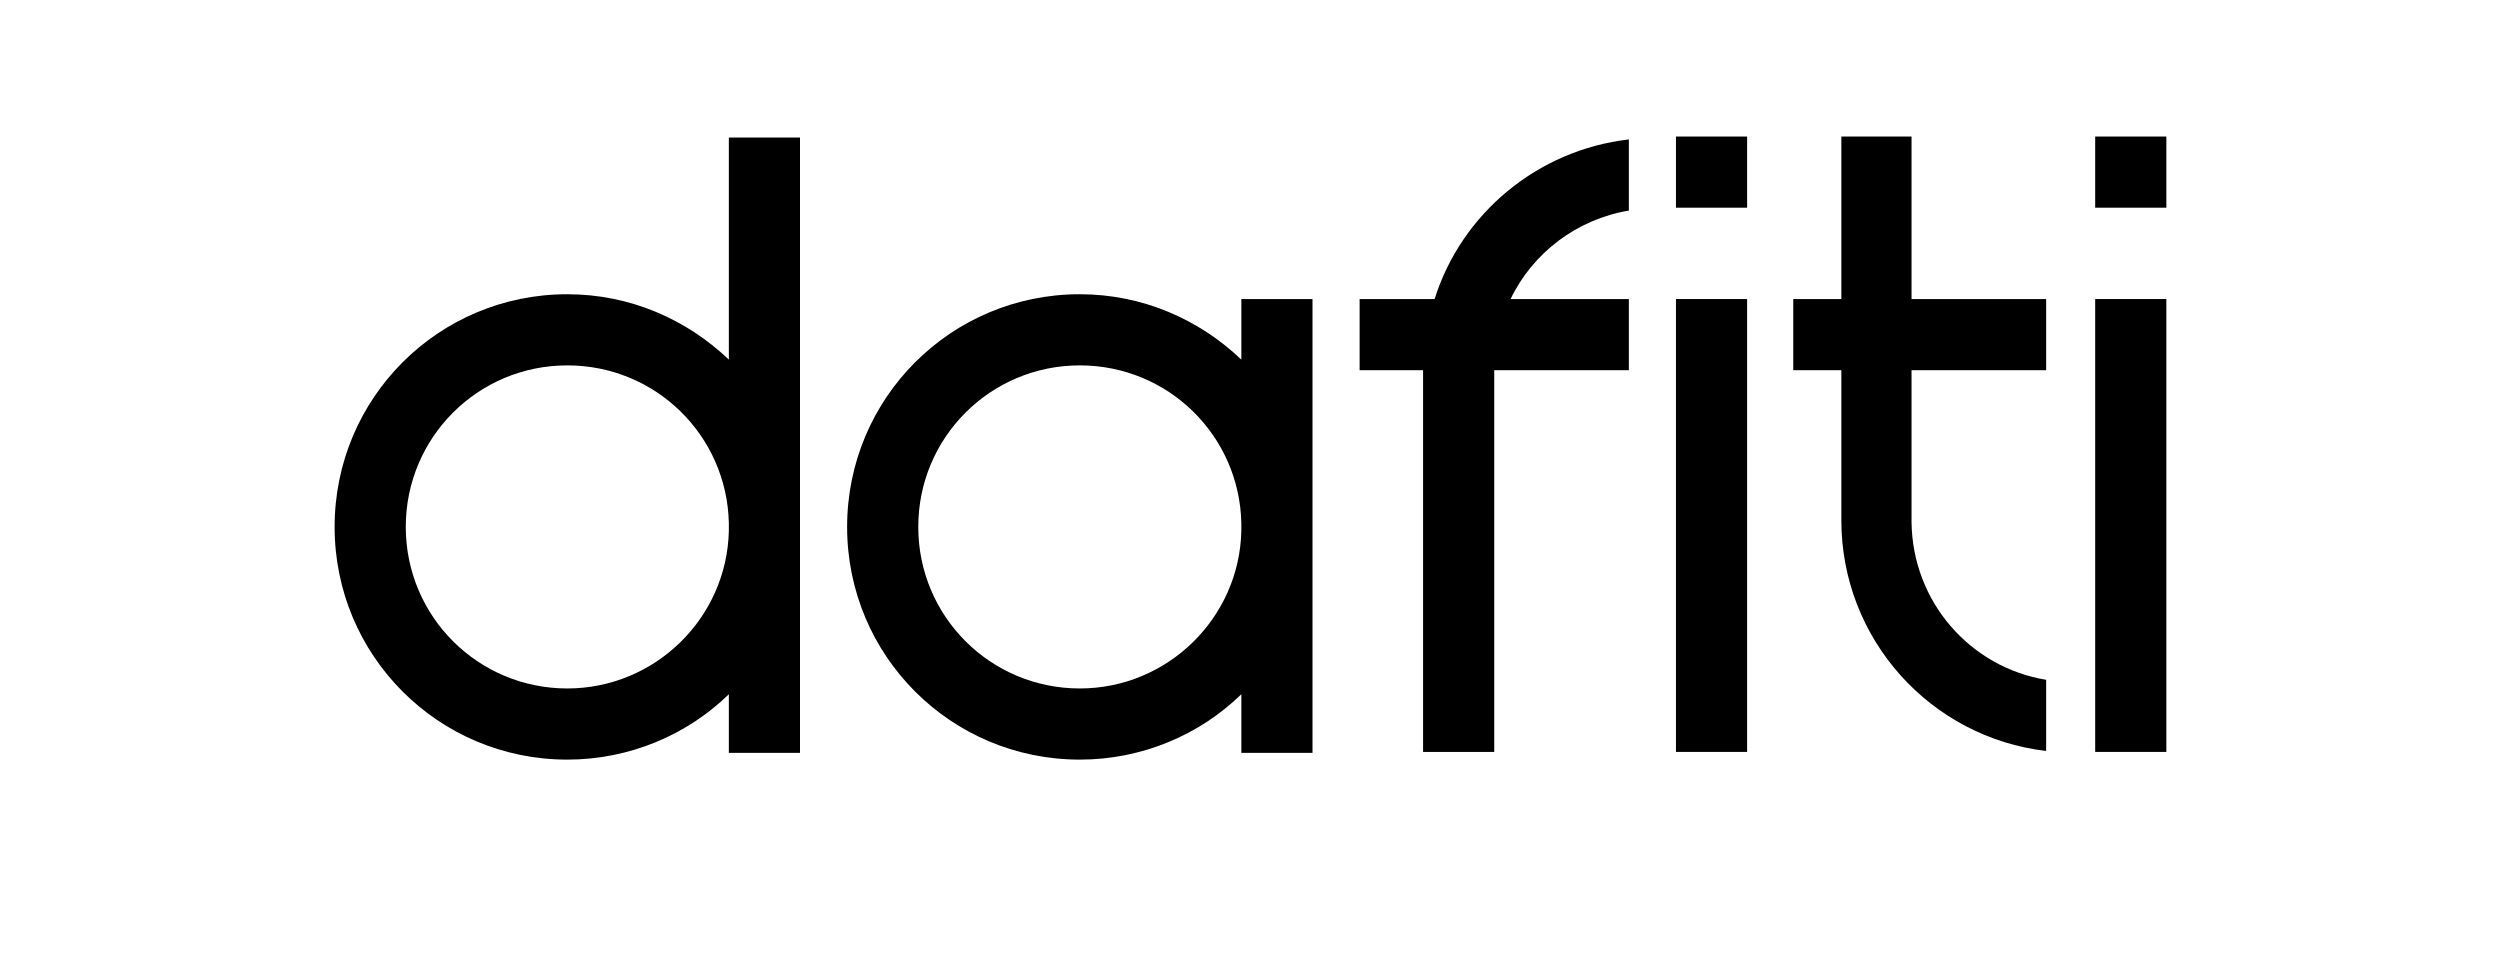
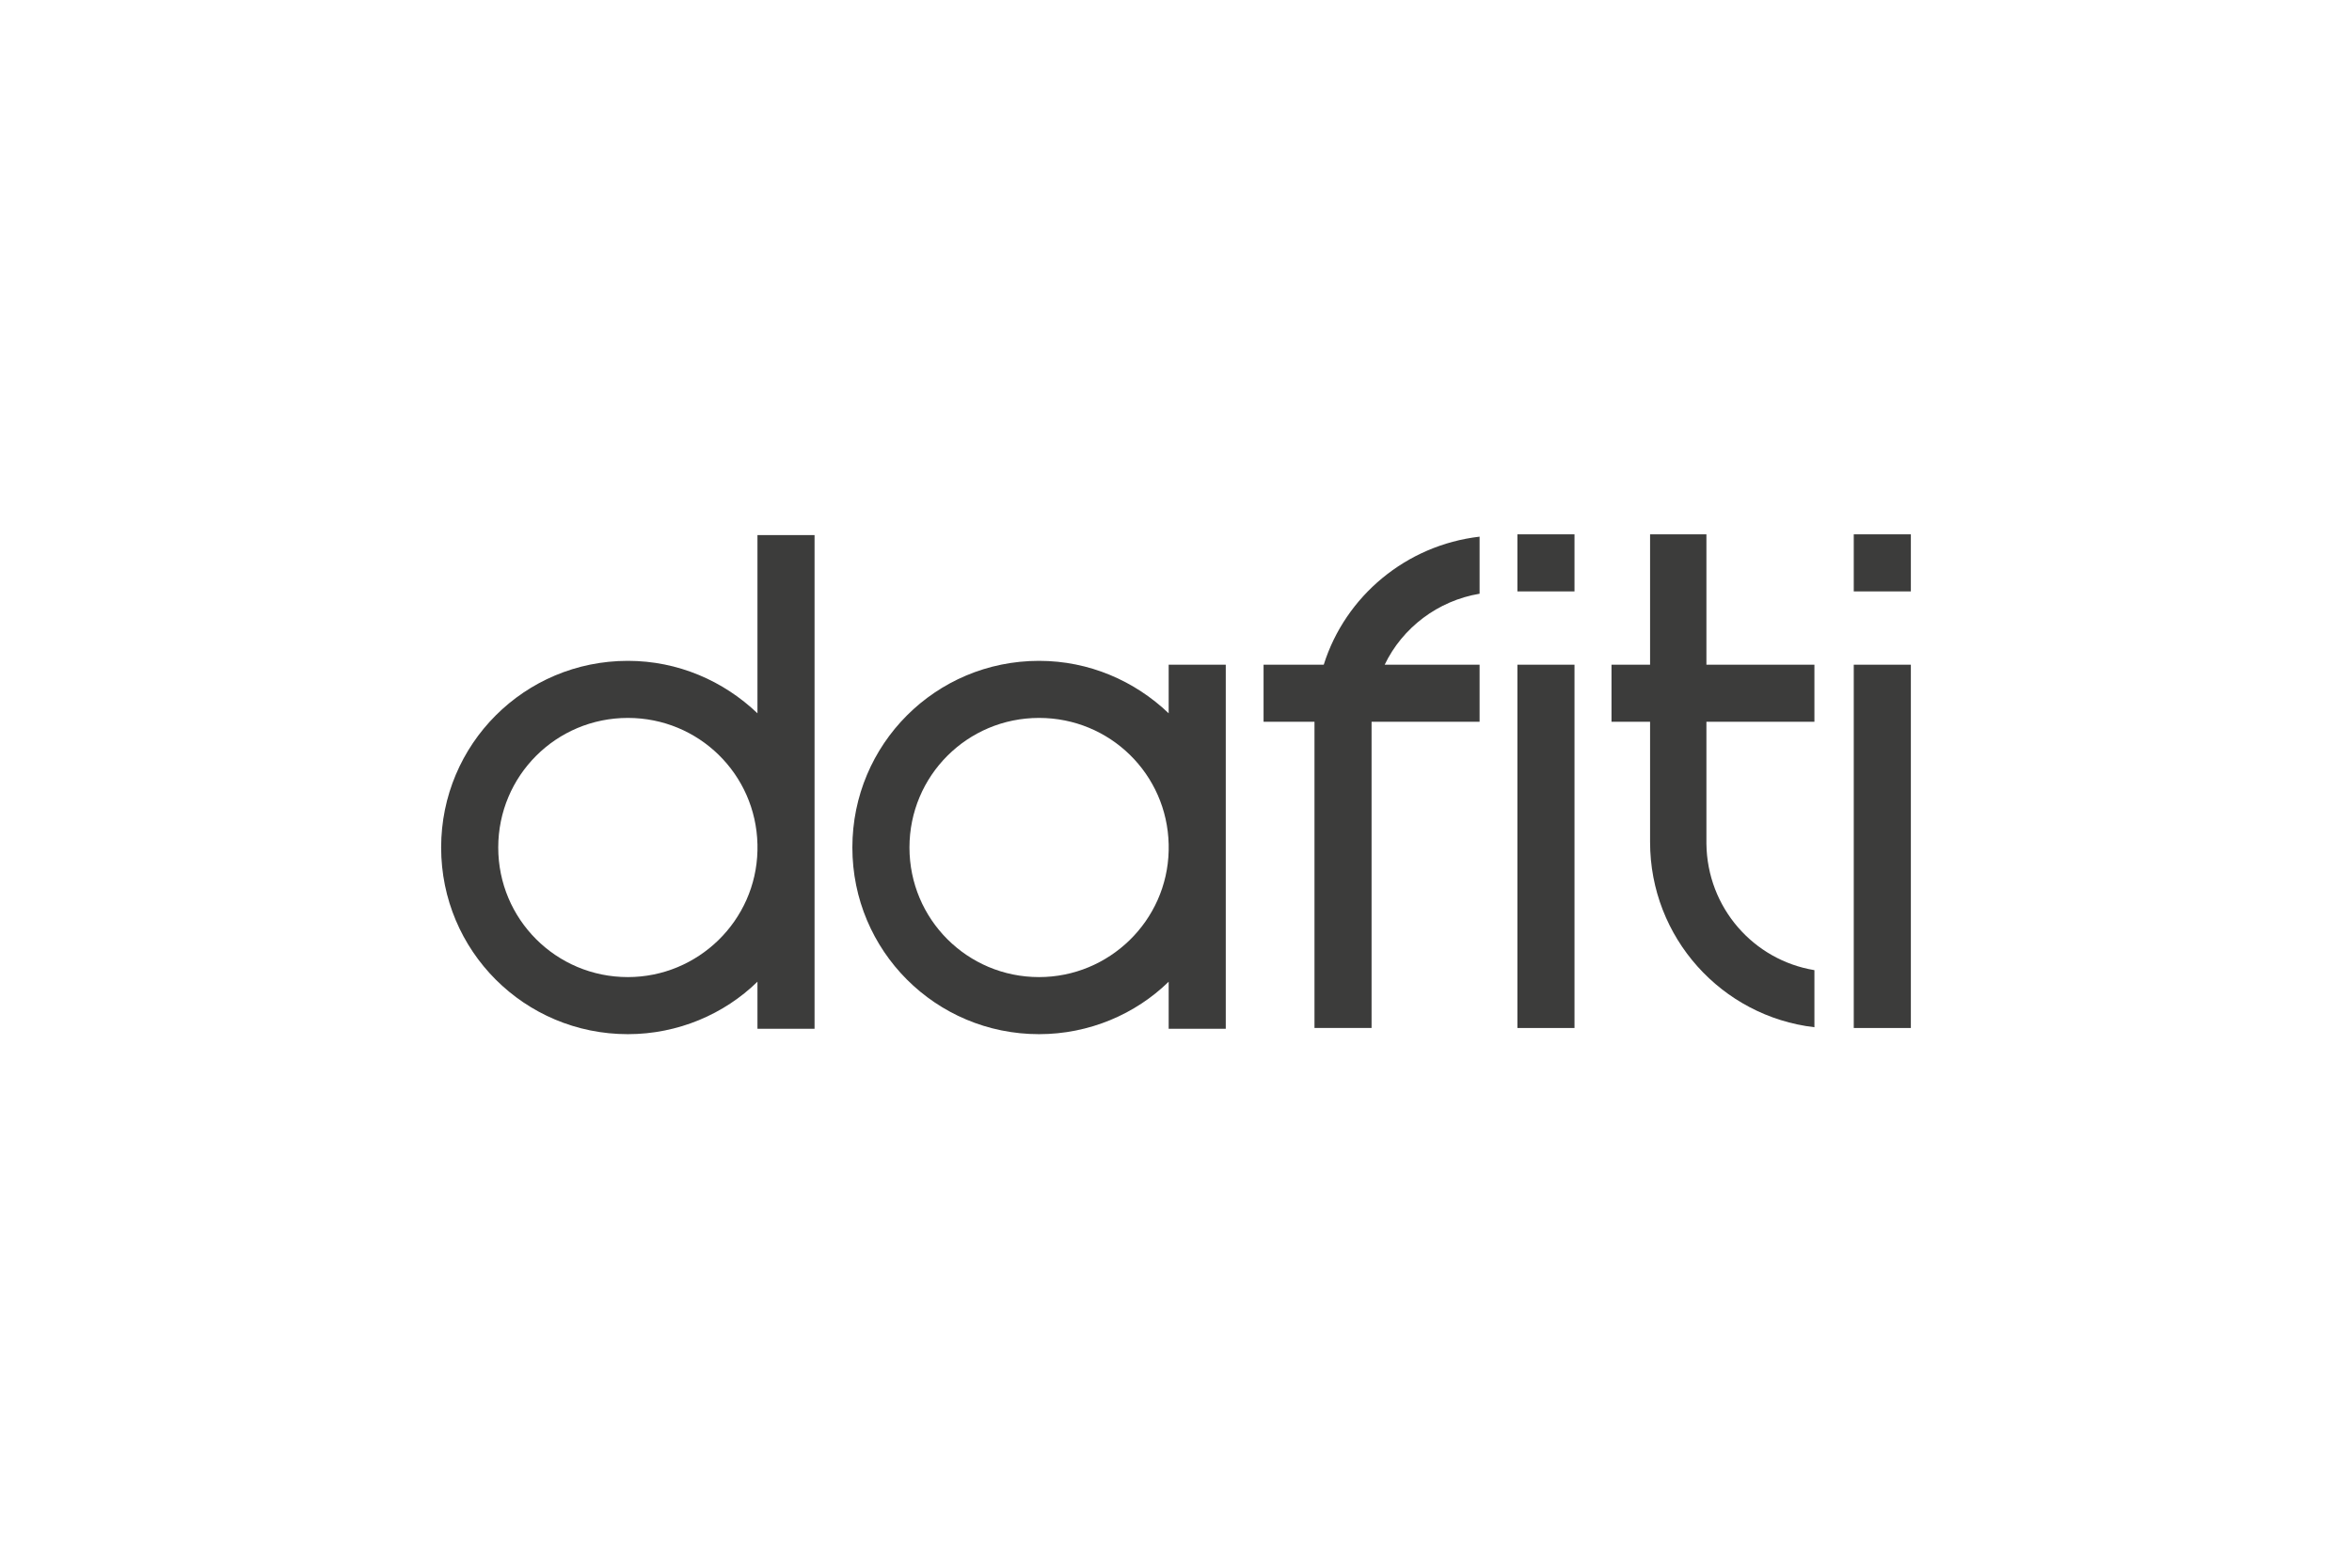
- <svg xmlns="http://www.w3.org/2000/svg" version="1.1" id="Layer_1" x="0px" y="0px" viewBox="0 0 260 100" style="enable-background:new 0 0 260 100;" xml:space="preserve">
+ <svg xmlns="http://www.w3.org/2000/svg" version="1.1" id="Capa_1" x="0px" y="0px" width="225px" height="150px" viewBox="0 0 225 150" enable-background="new 0 0 225 150" xml:space="preserve">
  <g>
    <g>
-       <rect x="174.3" y="31.1" width="7.4" height="47.1" />
+       <rect x="145.159" y="63.6" fill="#3C3C3B" width="5.462" height="34.761" />
    </g>
    <g>
-       <rect x="174.3" y="14.2" width="7.4" height="7.4" />
+       <rect x="145.159" y="51.126" fill="#3C3C3B" width="5.462" height="5.461" />
    </g>
    <g>
-       <path d="M129.1,37.4c-4.4-4.2-10.3-6.8-16.8-6.8c-13.4,0-24.2,10.8-24.2,24.2c0,13.4,10.8,24.2,24.2,24.2c6.5,0,12.5-2.6,16.8-6.8    v6.1h7.4V31.1h-7.4V37.4z M129.1,55.2c-0.2,9.1-7.7,16.4-16.8,16.4c-9.3,0-16.8-7.5-16.8-16.8c0-9.3,7.5-16.8,16.8-16.8    c9.2,0,16.6,7.3,16.8,16.4V55.2z" />
+       <path fill="#3C3C3B" d="M111.799,68.25c-3.247-3.1-7.602-5.019-12.4-5.019c-9.888,0-17.859,7.971-17.859,17.86    s7.971,17.861,17.859,17.861c4.799,0,9.227-1.919,12.4-5.02v4.502h5.462V63.6h-5.462V68.25z M111.799,81.386    c-0.146,6.717-5.683,12.104-12.4,12.104c-6.862,0-12.397-5.535-12.397-12.399c0-6.863,5.535-12.399,12.397-12.399    c6.792,0,12.254,5.388,12.4,12.104V81.386z" />
    </g>
    <g>
-       <path d="M75.8,37.4c-4.4-4.2-10.3-6.8-16.8-6.8c-13.4,0-24.2,10.8-24.2,24.2c0,13.4,10.8,24.2,24.2,24.2c6.5,0,12.5-2.6,16.8-6.8    v6.1h7.4v-64h-7.4V37.4z M75.8,55.2c-0.2,9.1-7.7,16.4-16.8,16.4c-9.3,0-16.8-7.5-16.8-16.8c0-9.3,7.5-16.8,16.8-16.8    c9.2,0,16.6,7.3,16.8,16.4V55.2z" />
+       <path fill="#3C3C3B" d="M72.461,68.25c-3.247-3.1-7.602-5.019-12.399-5.019c-9.89,0-17.861,7.971-17.861,17.86    s7.971,17.861,17.861,17.861c4.797,0,9.226-1.919,12.399-5.02v4.502h5.462V51.2h-5.462V68.25z M72.461,81.386    c-0.147,6.717-5.683,12.104-12.399,12.104c-6.864,0-12.399-5.535-12.399-12.399c0-6.863,5.535-12.399,12.399-12.399    c6.79,0,12.251,5.388,12.399,12.104V81.386z" />
    </g>
    <g>
-       <path d="M149.2,31.1h-7.8v7.4h6.6v39.7h7.4V38.5h14v-7.4h-12.3c2.3-4.8,6.9-8.3,12.3-9.2v-7.4C159.9,15.6,152,22.2,149.2,31.1z" />
+       <path fill="#3C3C3B" d="M126.634,63.6h-5.757v5.461h4.871V98.36h5.461V69.061h10.333V63.6h-9.079    c1.698-3.542,5.094-6.125,9.079-6.791v-5.46C134.531,52.159,128.699,57.031,126.634,63.6z" />
    </g>
    <g>
-       <rect x="217.9" y="31.1" width="7.4" height="47.1" />
+       <rect x="177.337" y="63.6" fill="#3C3C3B" width="5.462" height="34.761" />
    </g>
    <g>
-       <rect x="217.9" y="14.2" width="7.4" height="7.4" />
+       <rect x="177.337" y="51.126" fill="#3C3C3B" width="5.462" height="5.461" />
    </g>
    <g>
-       <path d="M198.9,14.2h-7.4v16.9h-5v7.4h5v14.7c0,0.4,0,0.6,0,0.9c0,12.4,9.3,22.6,21.3,24v-7.4c-7.9-1.3-13.9-8.1-14-16.4V38.5h14    v-7.4h-14V14.2z" />
+       <path fill="#3C3C3B" d="M163.313,51.126h-5.461V63.6h-3.69v5.461h3.69v10.85c0,0.294,0,0.441,0,0.663    c0,9.151,6.865,16.68,15.721,17.714v-5.462c-5.831-0.96-10.26-5.979-10.332-12.104V69.061h10.332V63.6h-10.332V51.126H163.313z" />
    </g>
  </g>
</svg>
